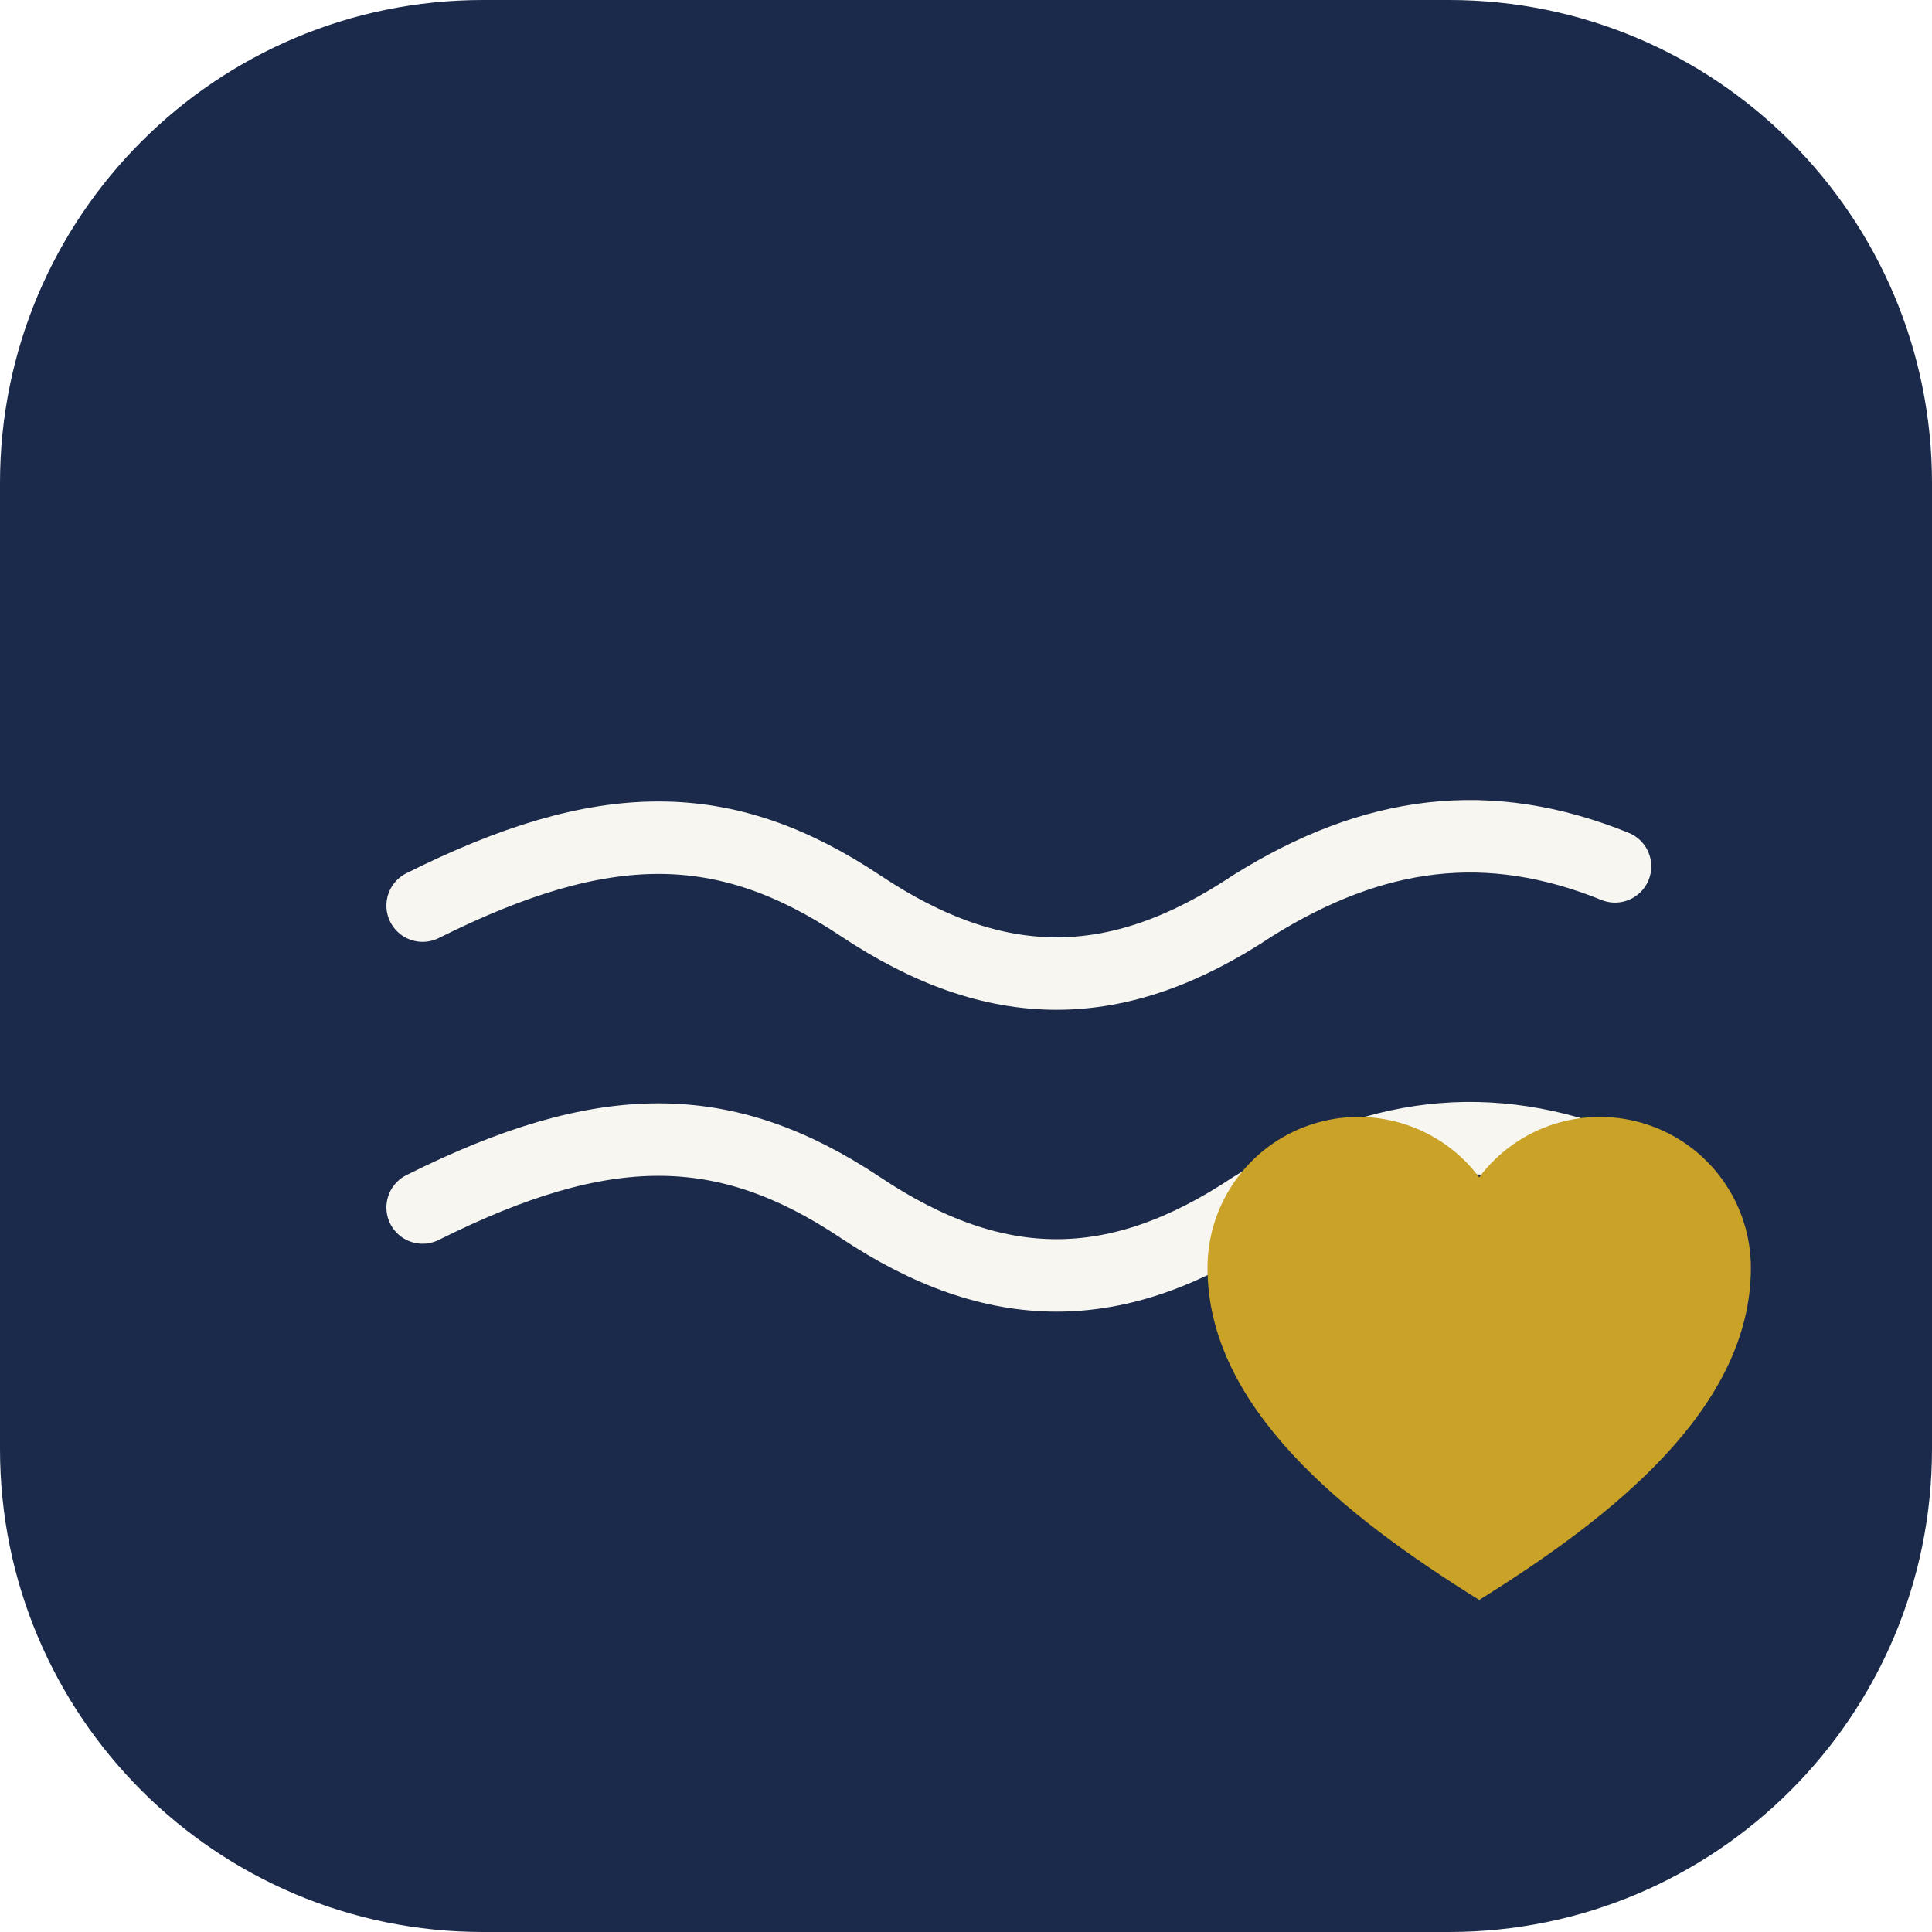
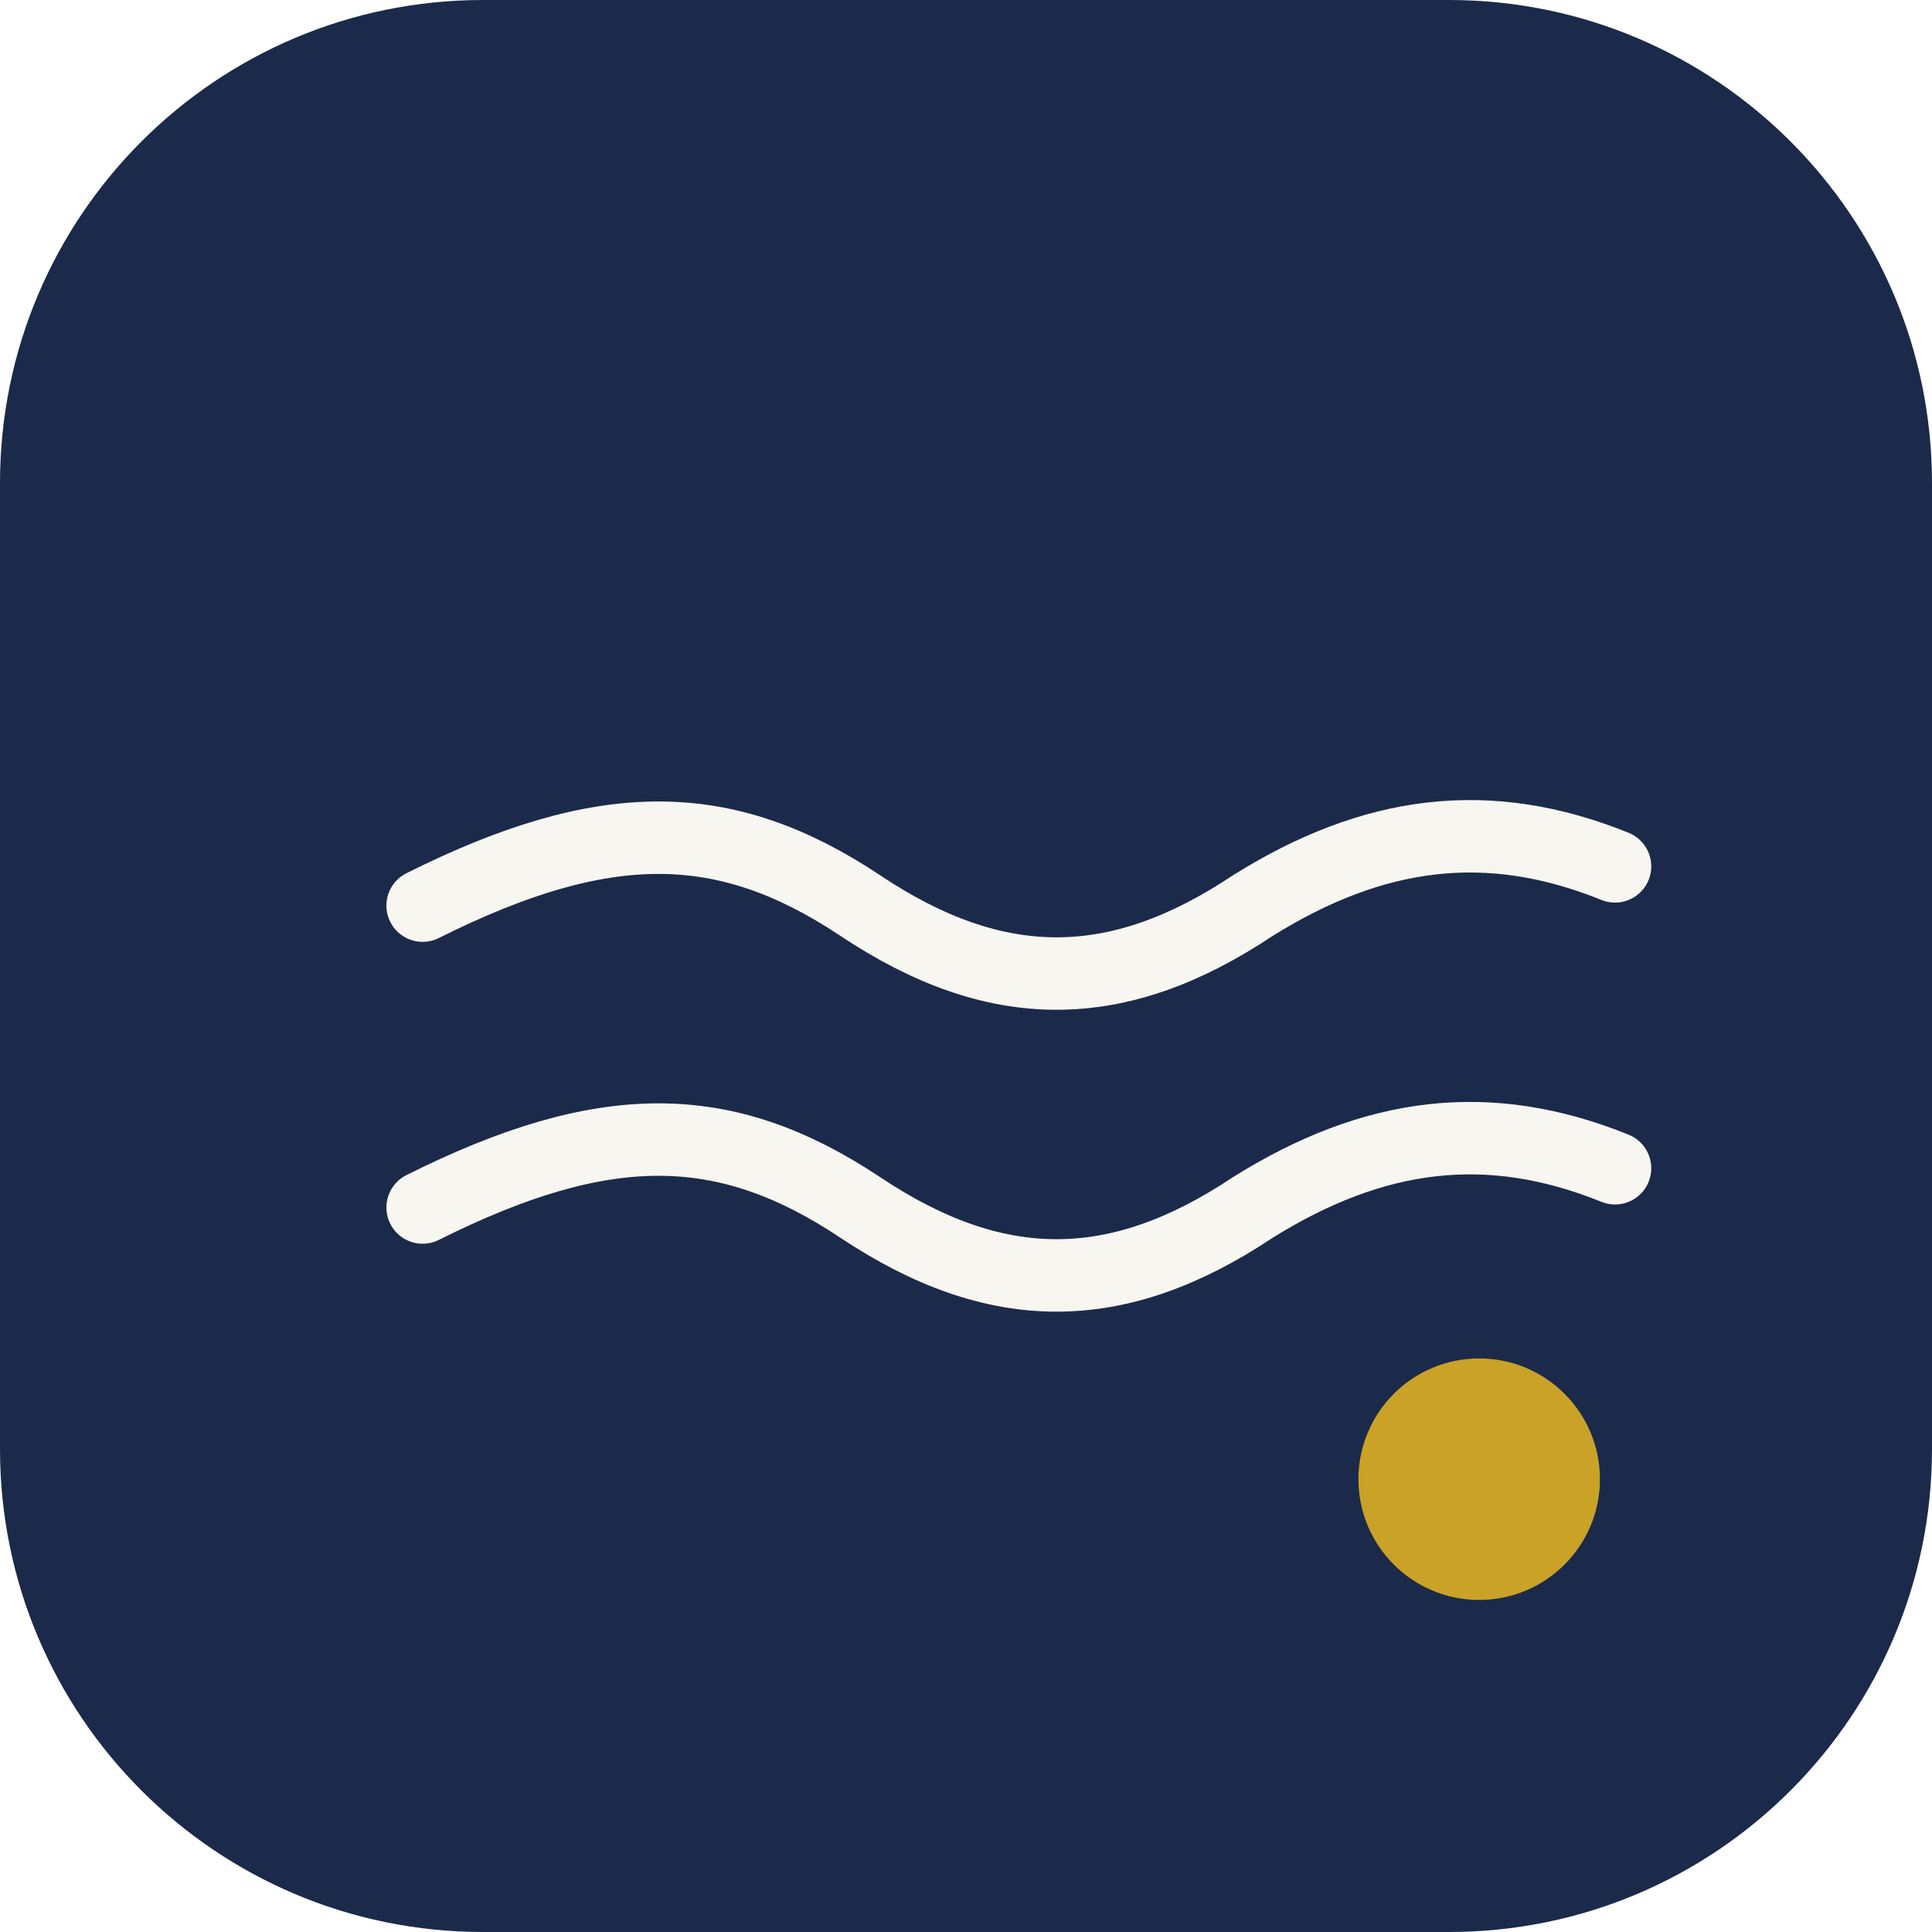
<svg xmlns="http://www.w3.org/2000/svg" viewBox="0 0 64 64">
  <rect width="64" height="64" rx="16" fill="#1b2a4a" />
  <path d="M14 30c6-3 10-3 14.5 0S37 33 41.5 30c4-2.5 7.8-3 12-1.3" fill="none" stroke="#f8f6f0" stroke-width="2.4" stroke-linecap="round" />
  <path d="M14 40c6-3 10-3 14.5 0S37 43 41.5 40c4-2.5 7.8-3 12-1.3" fill="none" stroke="#f8f6f0" stroke-width="2.4" stroke-linecap="round" />
-   <path d="M49 53c-4.5-2.8-9-6.4-9-11a5 5 0 0 1 9-3 5 5 0 0 1 9 3c0 4.6-4.5 8.2-9 11z" fill="#c9a227" />
+   <circle cx="49" cy="49" r="4" fill="#c9a227" />
</svg>
